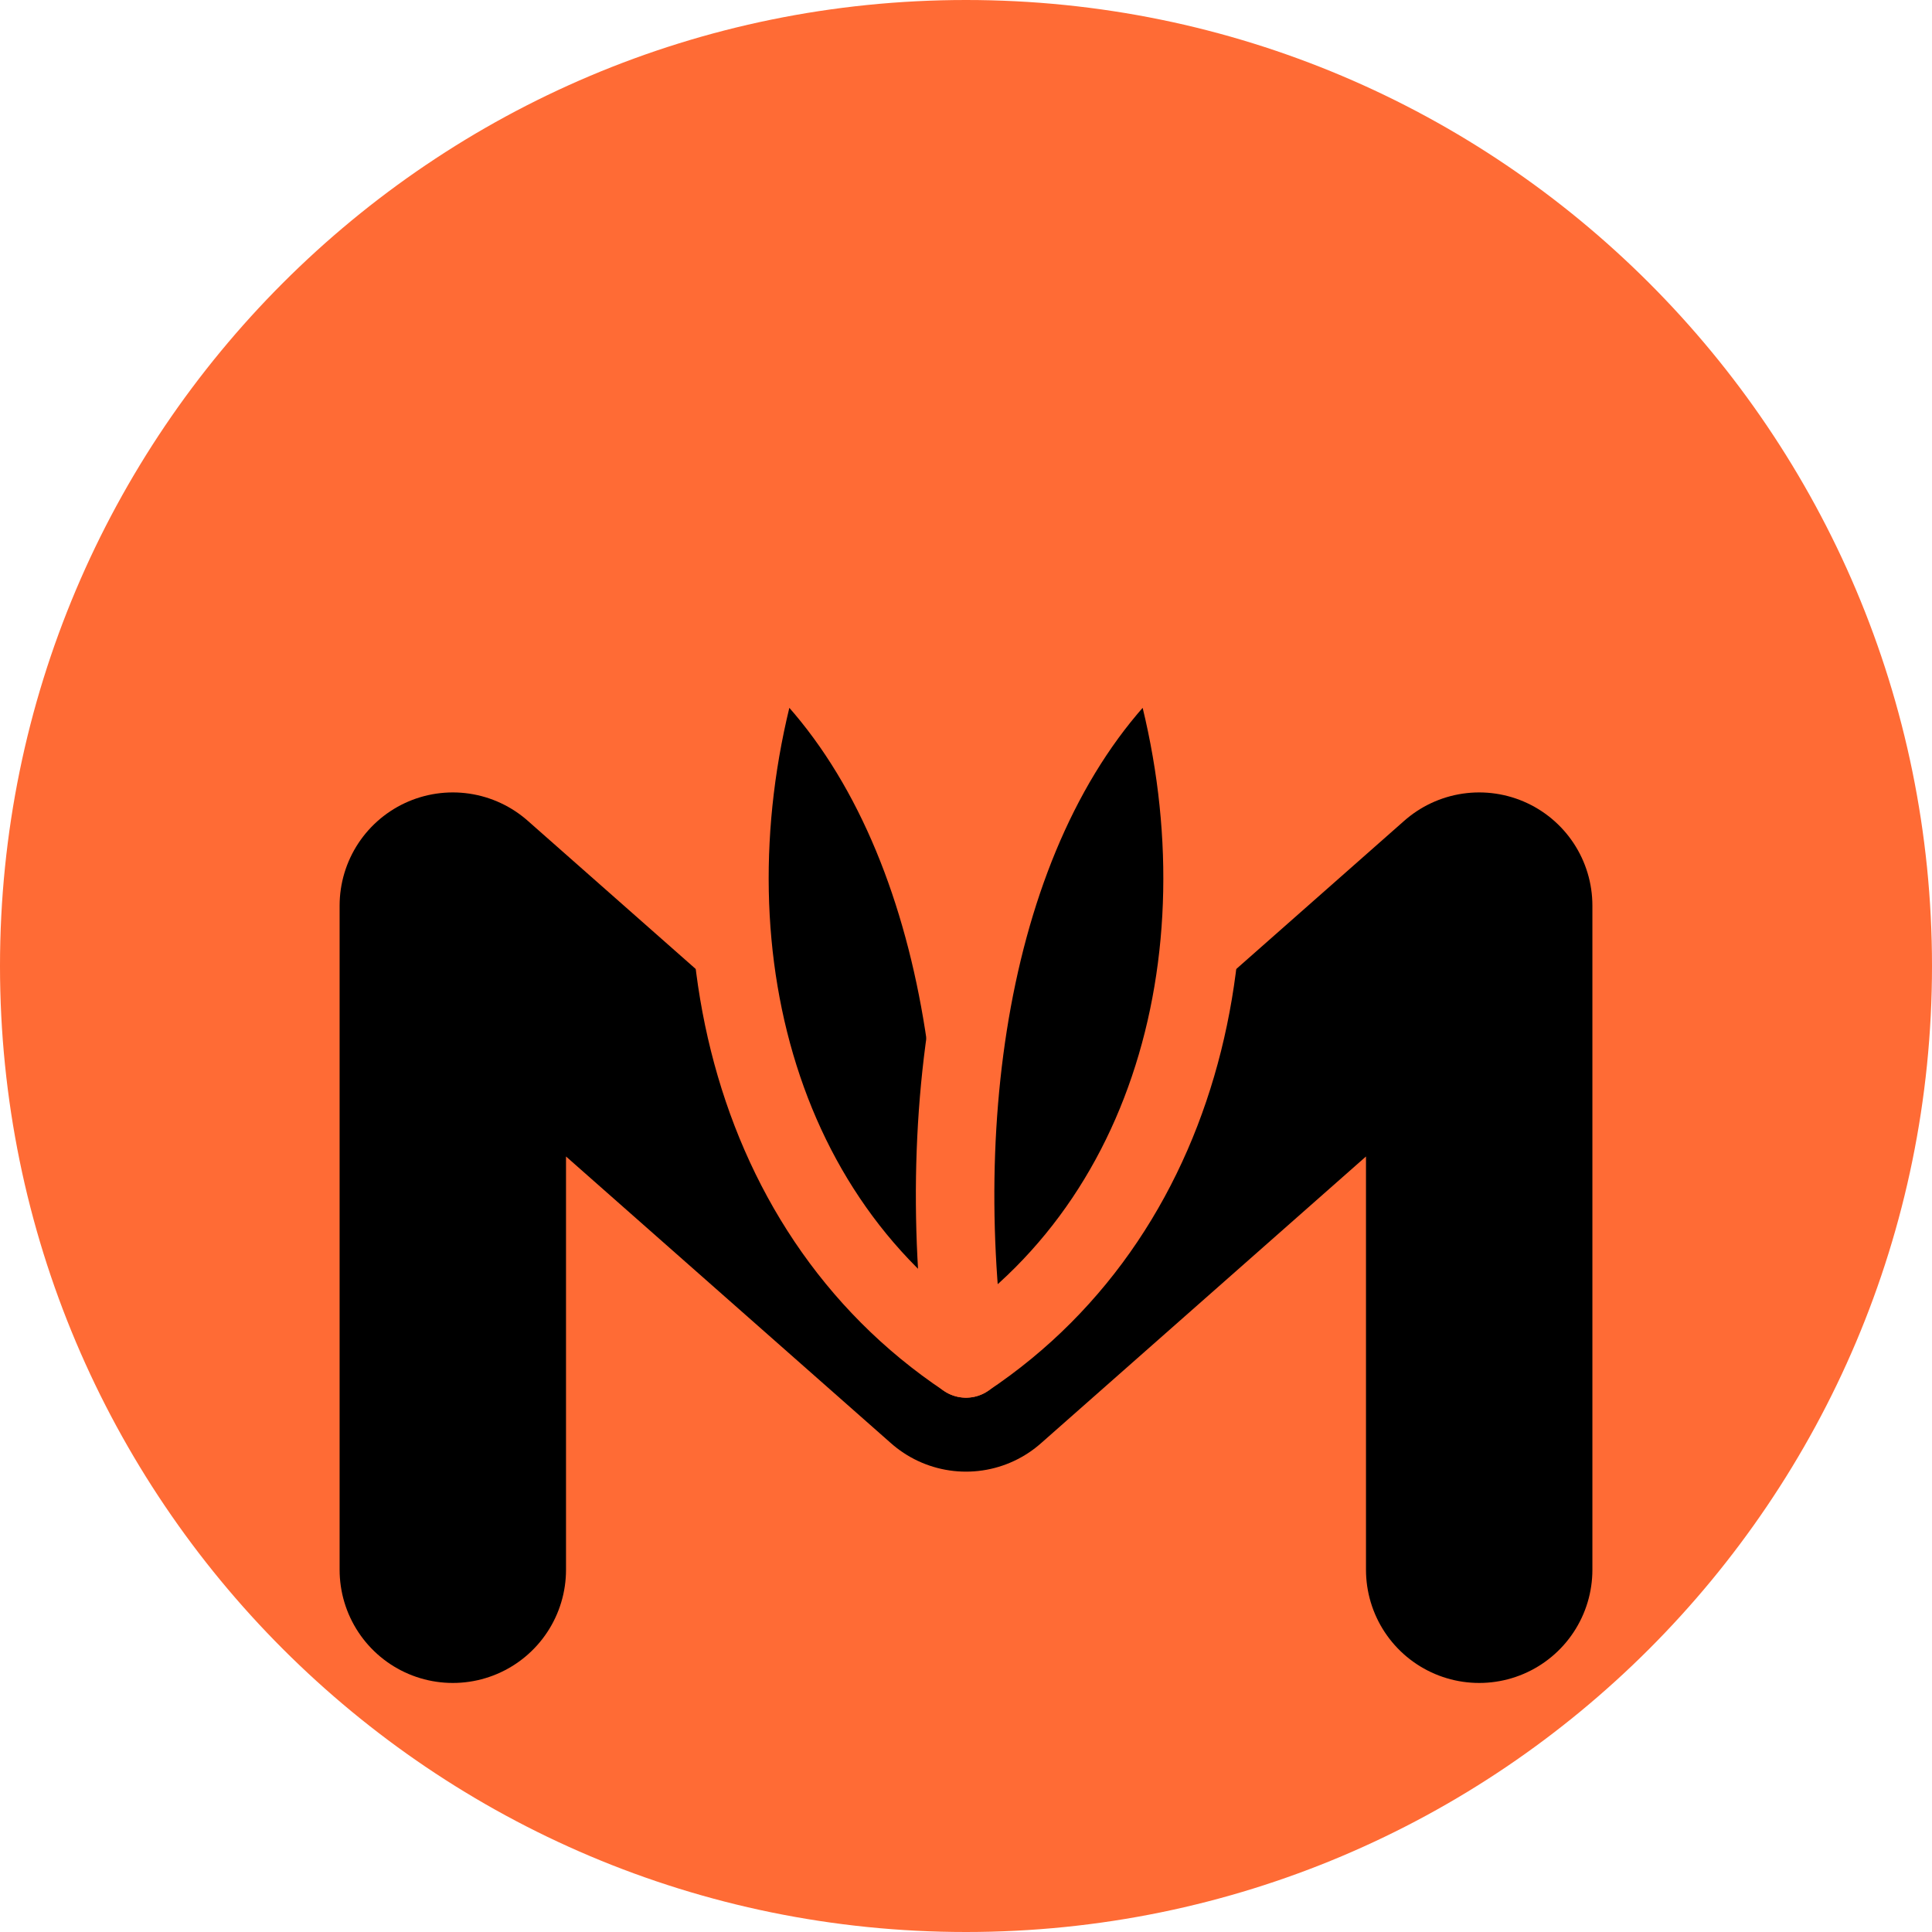
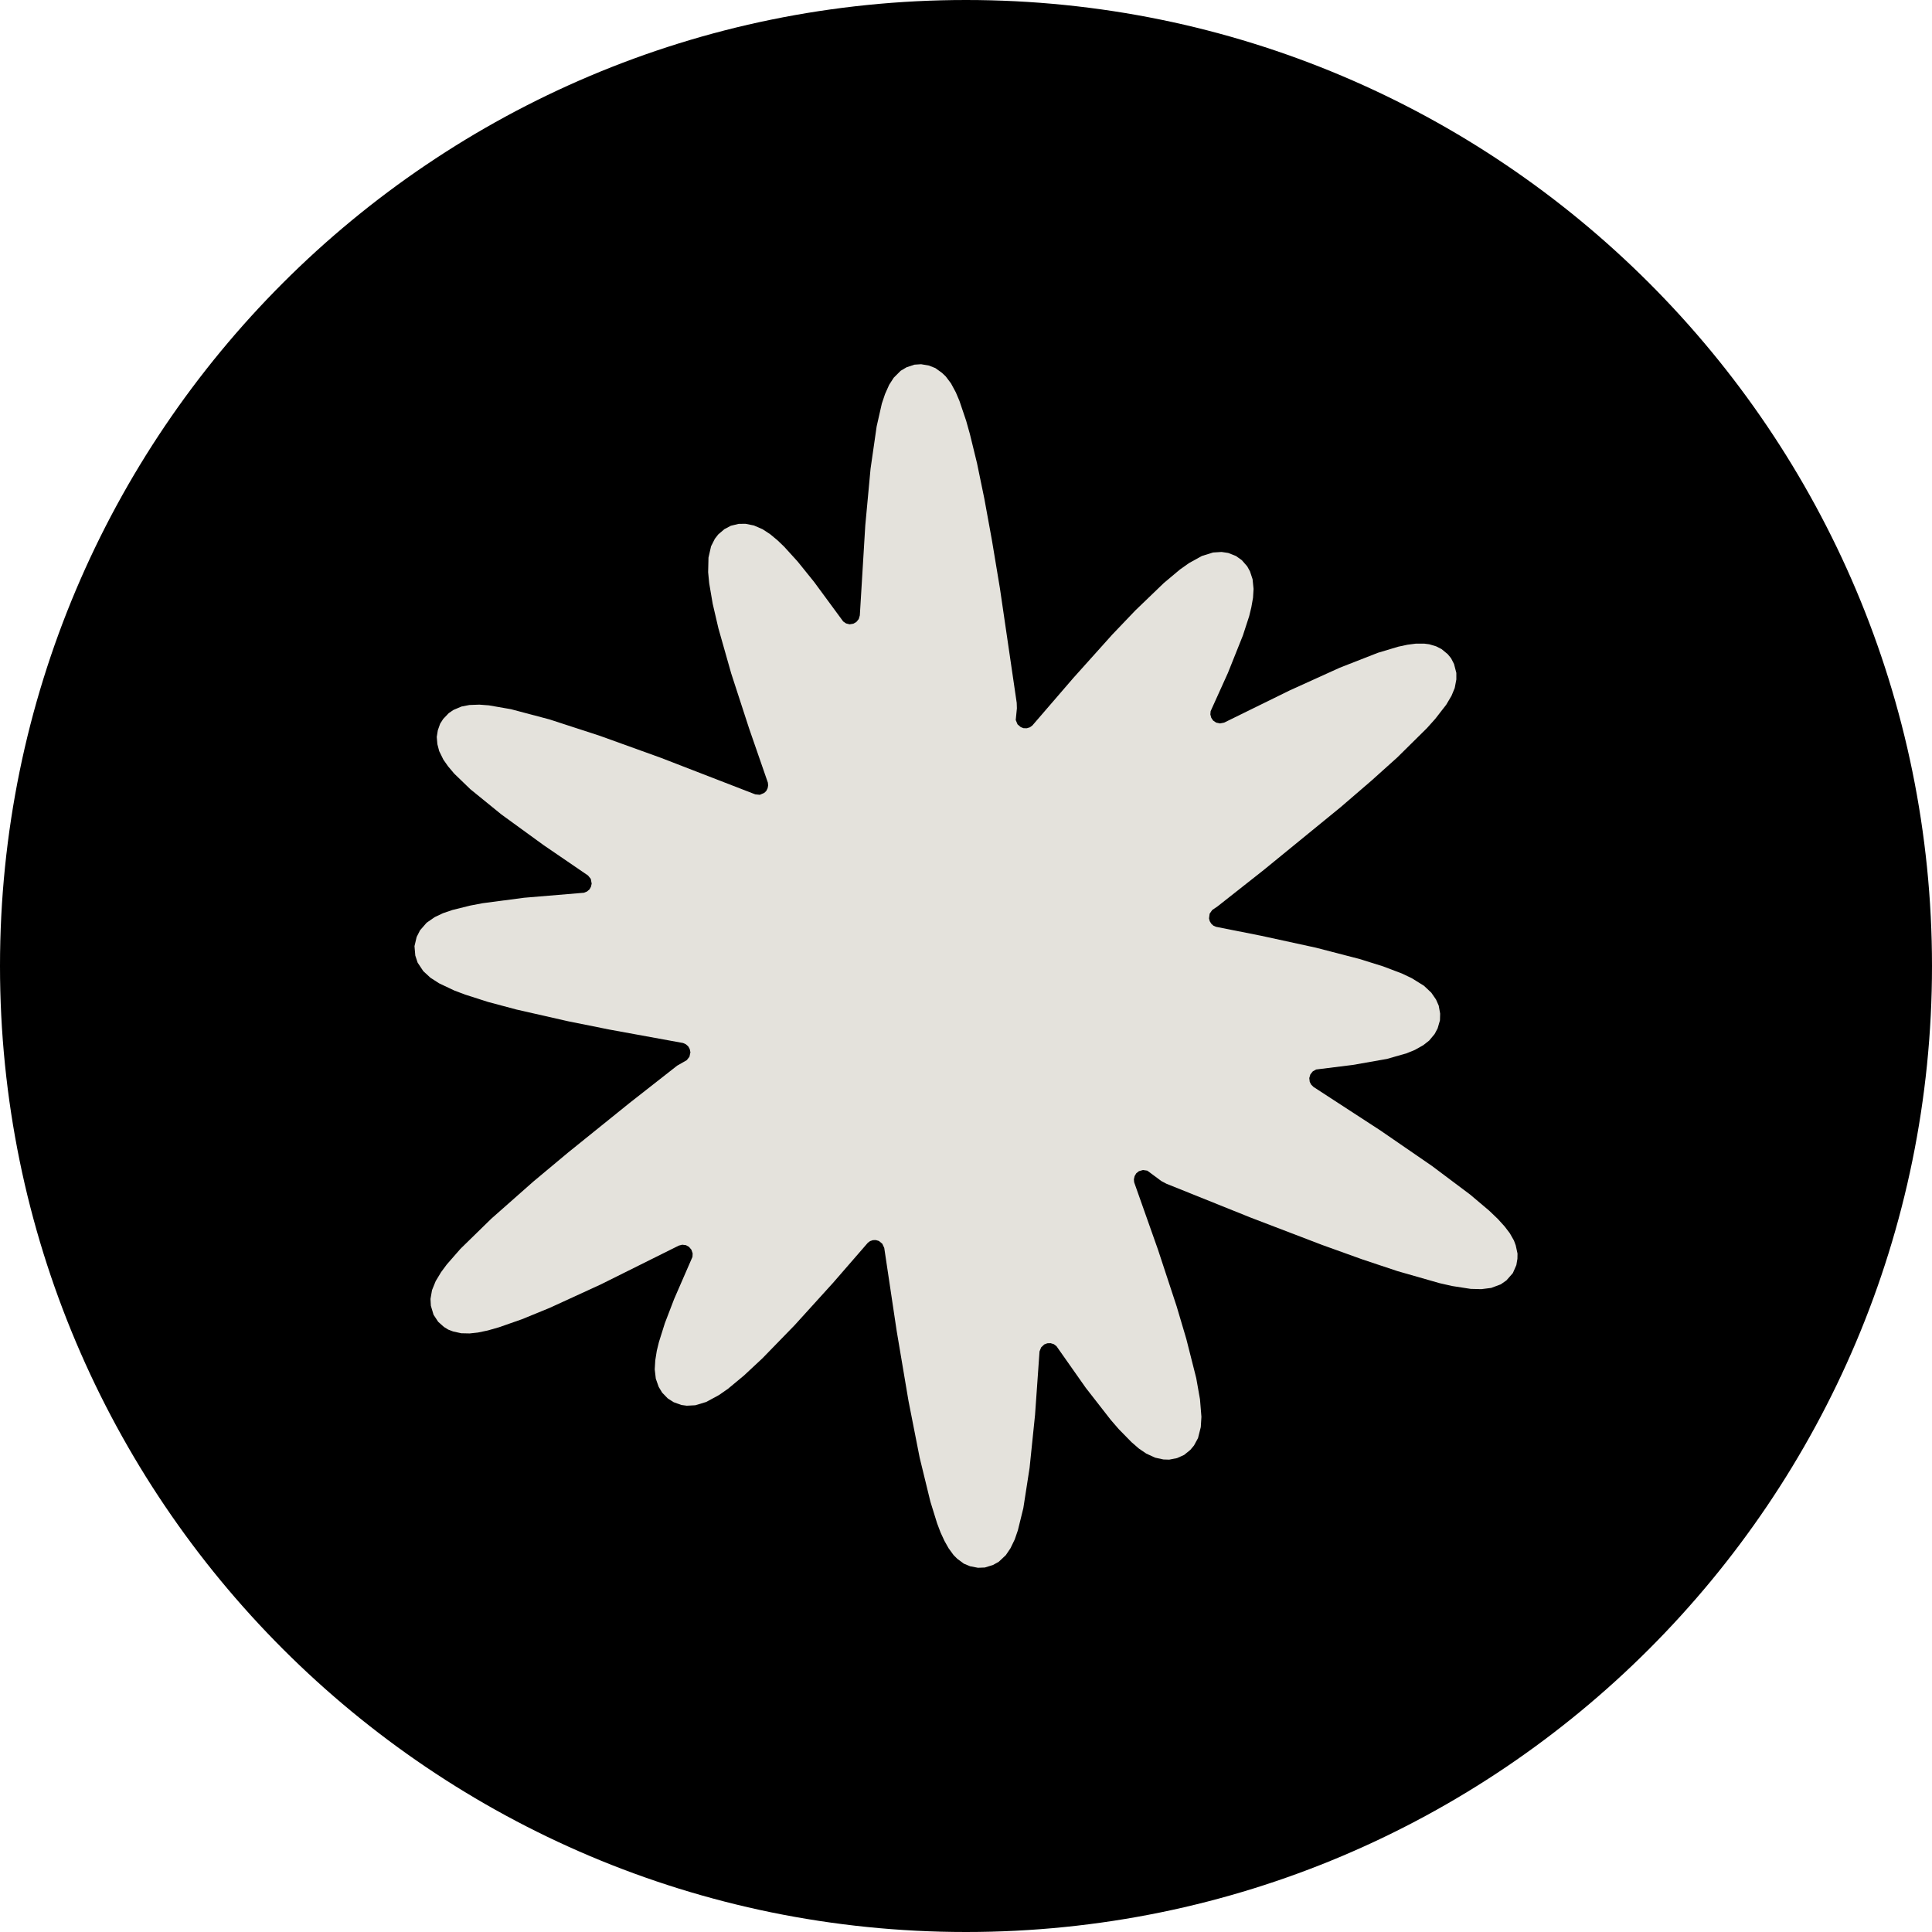
- <svg xmlns="http://www.w3.org/2000/svg" viewBox="0 0 64 64" width="64" height="64" role="img" aria-label="Mintly">
-   <circle cx="32" cy="32" r="32" fill="#FF6B35" />
-   <path d="M15 52 V30 L32 45 L49 30 V52" fill="none" stroke="#000000" stroke-width="7.5" stroke-linecap="round" stroke-linejoin="round" />
-   <g fill="#000000" stroke="#FF6B35" stroke-width="2.6" stroke-linejoin="round">
-     <path d="M32 45 C 24.5 40, 22.5 30, 25.5 21 C 31.5 26, 33.2 36, 32 45 Z" />
-     <path d="M32 45 C 39.5 40, 41.5 30, 38.5 21 C 32.5 26, 30.8 36, 32 45 Z" />
+ <svg xmlns="http://www.w3.org/2000/svg" viewBox="-8.0 -8.0 216.0 216.0" width="512" height="512">
+   <g transform="translate(-8.0 -8.0)">
+     <rect width="216.0" height="216.0" rx="108.0" fill="#000000" />
  </g>
+   <path d="M40.12 101.31 L41.10 101.94 L42.79 102.74 L44.01 103.20 L46.57 104.02 L49.71 104.86 L55.52 106.18 L60.15 107.11 L68.37 108.61 L68.68 108.75 L68.95 108.99 L69.11 109.28 L69.19 109.65 L69.08 110.15 L68.78 110.53 L67.71 111.14 L62.39 115.31 L55.52 120.85 L51.64 124.09 L46.93 128.25 L43.48 131.62 L41.95 133.37 L41.32 134.22 L40.71 135.23 L40.30 136.24 L40.13 137.22 L40.17 137.98 L40.47 138.99 L40.99 139.78 L41.64 140.36 L42.11 140.65 L42.66 140.86 L43.57 141.06 L44.51 141.08 L45.43 140.98 L46.53 140.75 L47.79 140.39 L50.36 139.49 L53.46 138.22 L59.15 135.61 L67.89 131.26 L68.27 131.16 L68.69 131.21 L69.03 131.40 L69.30 131.72 L69.44 132.13 L69.42 132.52 L67.37 137.23 L66.33 139.94 L65.67 142.04 L65.43 143.02 L65.26 144.09 L65.20 145.10 L65.32 146.14 L65.64 147.05 L66.03 147.70 L66.65 148.34 L67.32 148.77 L68.19 149.08 L68.78 149.16 L69.74 149.11 L70.96 148.74 L72.38 147.97 L73.40 147.26 L75.17 145.79 L77.22 143.88 L80.83 140.17 L85.13 135.43 L89.02 130.95 L89.27 130.76 L89.59 130.65 L89.91 130.64 L90.26 130.74 L90.64 131.05 L90.86 131.52 L92.25 140.80 L93.57 148.62 L94.82 154.97 L96.02 159.89 L96.77 162.31 L97.16 163.34 L97.59 164.27 L98.05 165.09 L98.61 165.86 L99.02 166.27 L99.76 166.82 L100.46 167.11 L101.34 167.28 L102.11 167.25 L103.01 166.97 L103.66 166.61 L104.45 165.87 L104.97 165.10 L105.45 164.11 L105.80 163.09 L106.41 160.61 L107.11 156.10 L107.72 150.18 L108.22 143.09 L108.40 142.64 L108.75 142.31 L109.09 142.18 L109.46 142.17 L109.82 142.28 L110.12 142.51 L113.39 147.16 L116.18 150.74 L117.08 151.78 L118.51 153.24 L119.34 153.96 L120.15 154.51 L121.15 154.97 L122.07 155.17 L122.72 155.19 L123.59 155.02 L124.39 154.66 L125.08 154.10 L125.49 153.61 L125.94 152.78 L126.25 151.55 L126.32 150.40 L126.16 148.44 L125.74 146.07 L124.63 141.69 L123.55 138.05 L121.46 131.70 L118.80 124.18 L118.77 123.85 L118.85 123.49 L119.04 123.17 L119.33 122.94 L119.79 122.81 L120.27 122.88 L121.85 124.05 L122.40 124.34 L131.83 128.13 L139.80 131.18 L144.36 132.82 L148.23 134.11 L152.95 135.46 L154.36 135.78 L156.43 136.10 L157.61 136.13 L158.72 135.99 L159.79 135.59 L160.42 135.15 L161.14 134.33 L161.53 133.44 L161.65 132.73 L161.66 132.15 L161.46 131.23 L161.26 130.69 L160.80 129.88 L160.23 129.13 L159.47 128.29 L158.50 127.36 L156.37 125.56 L152.09 122.35 L146.32 118.38 L138.85 113.52 L138.58 113.25 L138.43 112.95 L138.38 112.53 L138.50 112.12 L138.77 111.78 L139.15 111.57 L143.25 111.06 L147.06 110.39 L149.26 109.76 L150.19 109.38 L151.13 108.85 L151.78 108.34 L152.39 107.61 L152.73 106.97 L152.99 106.07 L153.01 105.32 L152.85 104.43 L152.55 103.75 L152.02 102.98 L151.20 102.21 L149.85 101.37 L148.74 100.84 L146.63 100.04 L144.01 99.22 L139.11 97.95 L133.00 96.62 L127.96 95.62 L127.66 95.49 L127.42 95.27 L127.25 94.99 L127.17 94.68 L127.24 94.15 L127.53 93.74 L128.13 93.33 L133.28 89.27 L141.90 82.23 L145.35 79.26 L148.22 76.68 L151.54 73.40 L152.47 72.36 L153.69 70.79 L154.28 69.79 L154.64 68.92 L154.82 67.97 L154.82 67.23 L154.56 66.23 L154.23 65.59 L153.85 65.13 L153.17 64.57 L152.56 64.26 L151.79 64.03 L151.24 63.96 L150.29 63.96 L149.36 64.08 L148.33 64.30 L146.06 64.98 L141.79 66.65 L136.19 69.19 L128.86 72.79 L128.40 72.88 L127.97 72.79 L127.63 72.56 L127.42 72.25 L127.32 71.88 L127.35 71.51 L129.28 67.24 L130.96 63.04 L131.66 60.89 L131.90 59.90 L132.09 58.83 L132.15 57.84 L132.04 56.76 L131.75 55.88 L131.44 55.32 L130.84 54.63 L130.18 54.16 L129.31 53.82 L128.57 53.71 L127.62 53.77 L126.37 54.16 L124.94 54.95 L123.92 55.67 L122.12 57.18 L118.93 60.25 L116.36 62.94 L111.99 67.81 L107.42 73.11 L107.15 73.31 L106.80 73.42 L106.43 73.41 L106.12 73.29 L105.76 72.98 L105.56 72.50 L105.69 71.19 L105.67 70.58 L103.79 57.76 L102.90 52.41 L102.05 47.75 L101.23 43.78 L100.44 40.55 L100.02 39.05 L99.27 36.83 L98.86 35.86 L98.32 34.86 L97.74 34.09 L97.32 33.69 L96.57 33.15 L95.85 32.87 L94.98 32.72 L94.23 32.77 L93.36 33.06 L92.70 33.45 L91.92 34.23 L91.41 35.02 L90.95 36.05 L90.59 37.12 L90.01 39.68 L89.33 44.40 L88.74 50.74 L88.13 60.80 L88.01 61.21 L87.74 61.54 L87.41 61.73 L86.99 61.80 L86.59 61.70 L86.27 61.48 L83.01 57.05 L81.17 54.77 L79.67 53.12 L78.94 52.42 L78.10 51.72 L77.26 51.17 L76.29 50.75 L75.34 50.56 L74.58 50.57 L73.71 50.78 L72.99 51.16 L72.30 51.75 L71.92 52.24 L71.50 53.07 L71.21 54.34 L71.17 55.97 L71.29 57.21 L71.68 59.50 L72.32 62.25 L73.75 67.29 L75.75 73.44 L77.85 79.50 L77.88 79.82 L77.82 80.13 L77.67 80.43 L77.44 80.65 L76.95 80.86 L76.44 80.81 L65.90 76.73 L59.05 74.26 L53.43 72.43 L49.13 71.29 L46.66 70.86 L45.59 70.78 L44.48 70.82 L43.60 70.99 L42.70 71.37 L42.17 71.73 L41.55 72.38 L41.21 72.91 L40.95 73.64 L40.83 74.39 L40.90 75.20 L41.10 75.97 L41.57 76.93 L42.09 77.67 L42.78 78.49 L44.58 80.23 L48.06 83.06 L52.78 86.49 L57.74 89.88 L58.05 90.26 L58.15 90.79 L58.07 91.14 L57.91 91.43 L57.63 91.67 L57.29 91.81 L50.59 92.37 L45.96 92.98 L44.59 93.24 L42.57 93.74 L41.52 94.10 L40.61 94.53 L39.70 95.16 L38.96 96.01 L38.58 96.76 L38.34 97.78 L38.43 98.83 L38.69 99.62 L39.32 100.57Z" fill="#E4E2DC" />
</svg>
